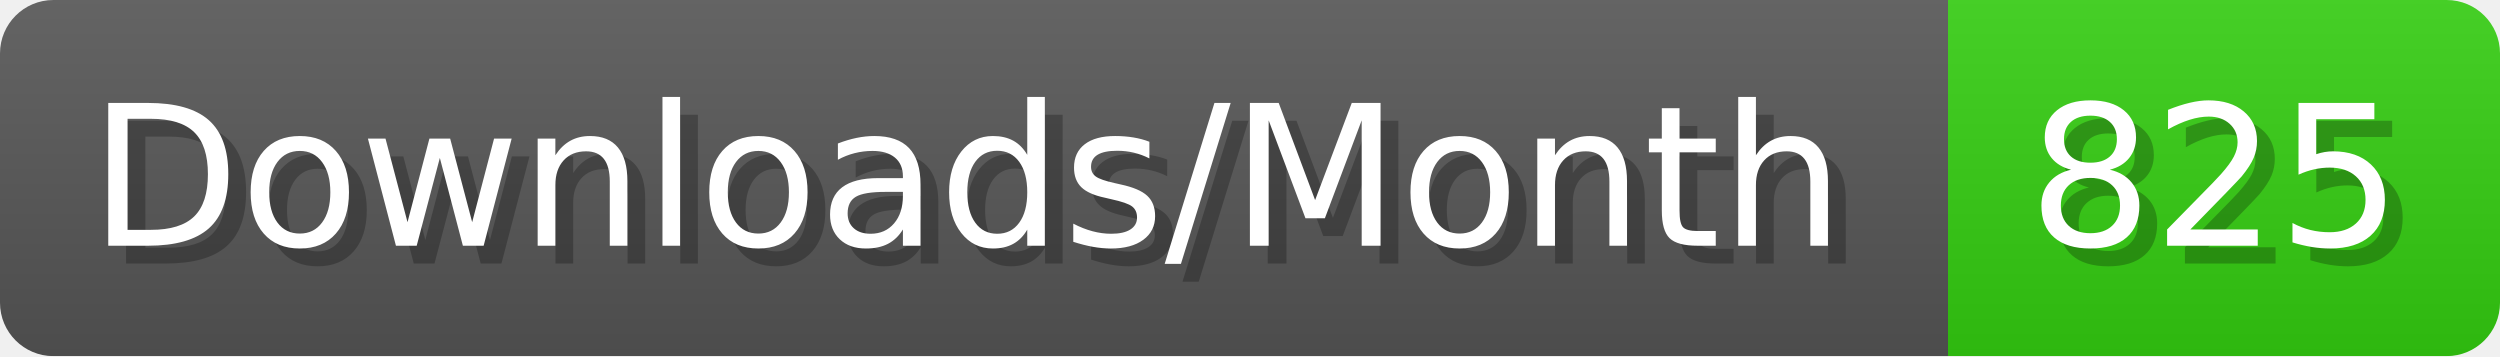
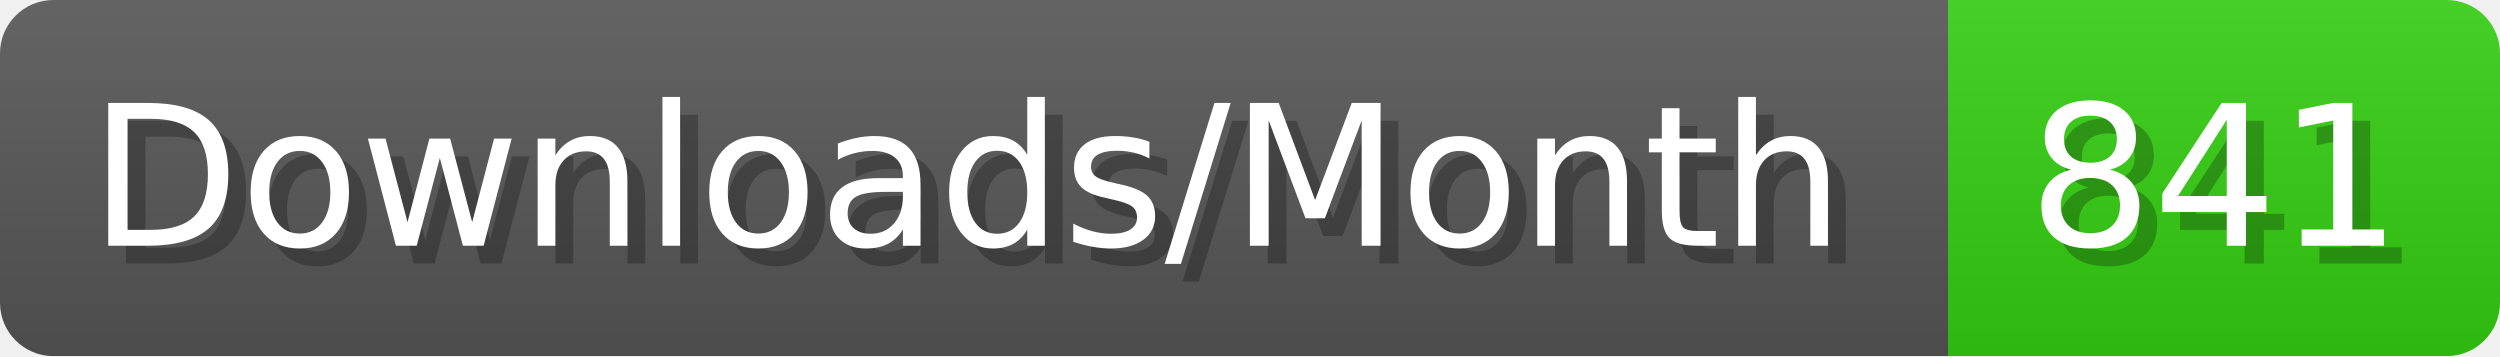
- <svg xmlns="http://www.w3.org/2000/svg" width="140.4" height="20" viewBox="0 0 1404 200" role="img" aria-label="Downloads/Month: 825">
+ <svg xmlns="http://www.w3.org/2000/svg" width="140.4" height="20" viewBox="0 0 1404 200" role="img" aria-label="Downloads/Month: 841">
  <linearGradient id="YlXUI" x2="0" y2="100%">
    <stop offset="0" stop-opacity=".1" stop-color="#EEE" />
    <stop offset="1" stop-opacity=".1" />
  </linearGradient>
  <mask id="JHhop">
    <rect width="1404" height="200" rx="30" fill="#FFF" />
  </mask>
  <g mask="url(#JHhop)">
    <rect width="1094" height="200" fill="#555" />
    <rect width="310" height="200" fill="#3C1" x="1094" />
    <rect width="1404" height="200" fill="url(#YlXUI)" />
  </g>
  <g aria-hidden="true" fill="#fff" text-anchor="start" font-family="Verdana,DejaVu Sans,sans-serif" font-size="110">
    <text x="60" y="148" textLength="994" fill="#000" opacity="0.25">Downloads/Month</text>
    <text x="50" y="138" textLength="994">Downloads/Month</text>
-     <text x="1149" y="148" textLength="210" fill="#000" opacity="0.25">825</text>
-     <text x="1139" y="138" textLength="210">825</text>
+     <text x="1149" y="148" textLength="210" fill="#000" opacity="0.25">841</text>
+     <text x="1139" y="138" textLength="210">841</text>
  </g>
</svg>
